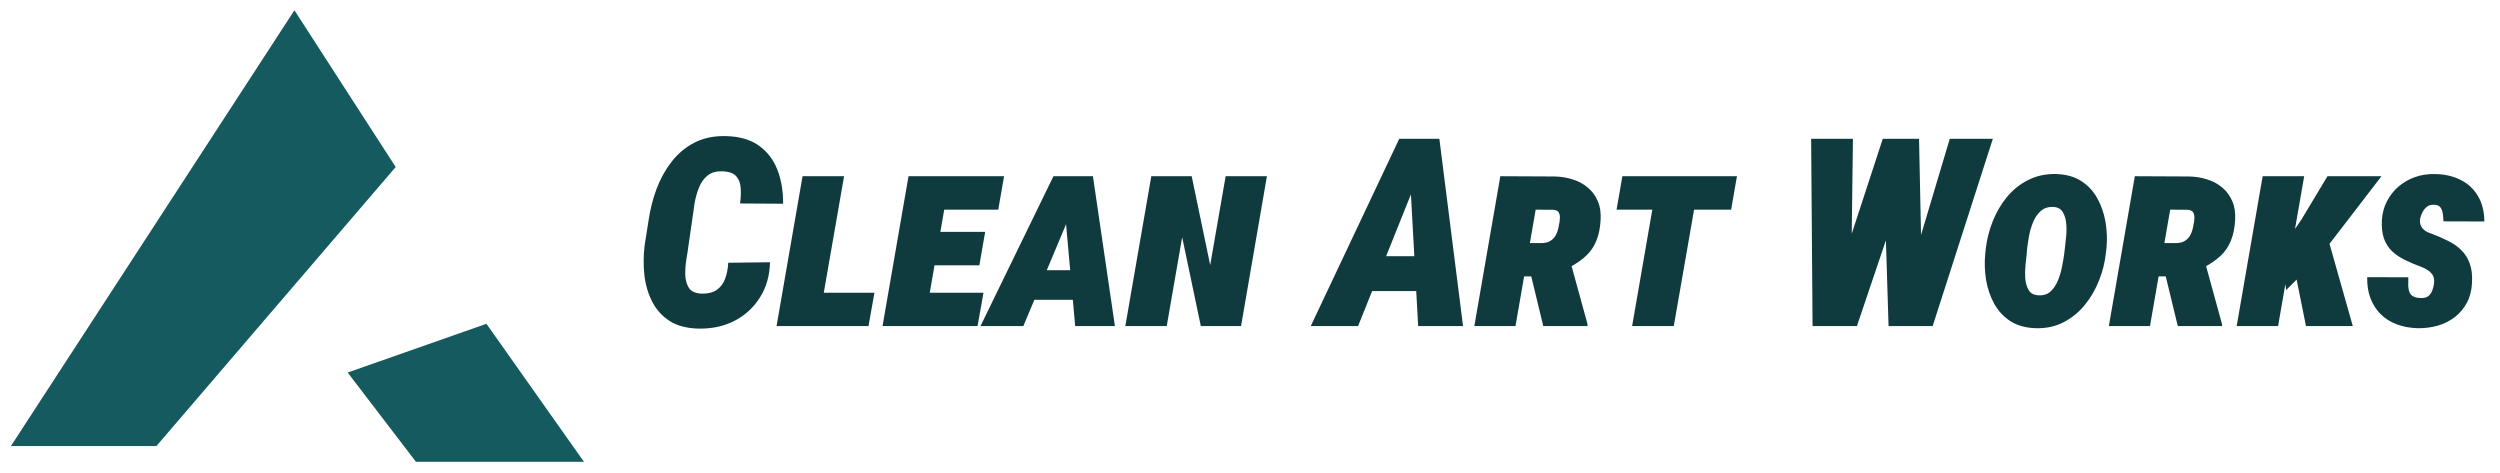
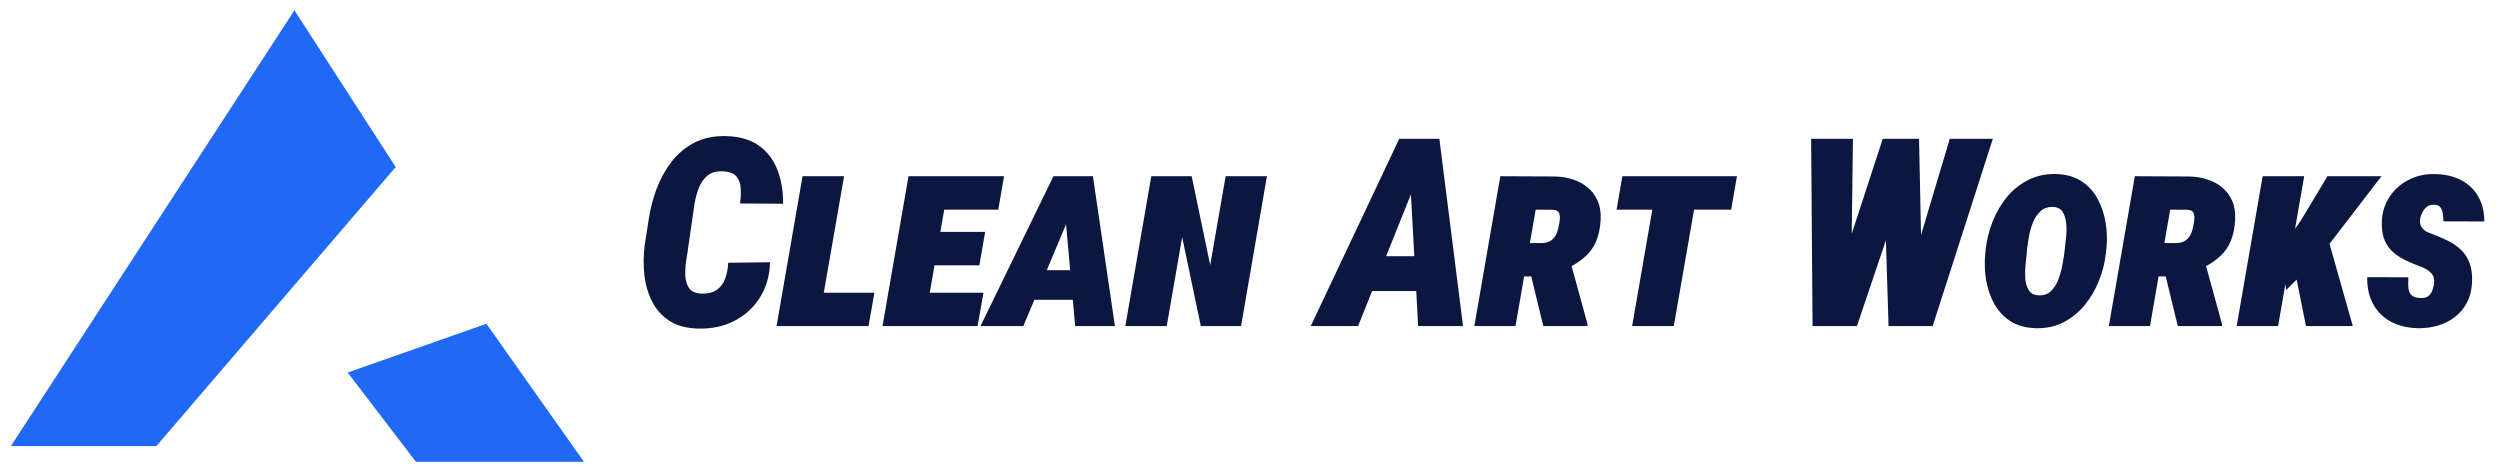
<svg xmlns="http://www.w3.org/2000/svg" width="2076" height="392" viewBox="0 0 2076 392" fill="none">
-   <path d="M604.71 218.199L639.416 217.772C639.131 228.949 636.319 238.738 630.98 247.139C625.712 255.468 618.664 261.911 609.836 266.467C601.079 270.952 591.148 273.088 580.042 272.875C570.36 272.661 562.386 270.561 556.121 266.574C549.857 262.516 545.015 257.177 541.598 250.556C538.181 243.864 536.01 236.46 535.084 228.344C534.23 220.228 534.301 212.041 535.298 203.783L538.715 182.105C539.996 173.49 542.168 165.054 545.229 156.796C548.361 148.466 552.526 140.956 557.723 134.264C562.92 127.572 569.221 122.303 576.625 118.459C584.1 114.615 592.714 112.799 602.467 113.013C613.787 113.226 622.971 115.825 630.019 120.808C637.067 125.792 642.228 132.484 645.503 140.884C648.778 149.285 650.38 158.718 650.308 169.183L614.534 168.97C615.175 164.413 615.353 160.178 615.068 156.262C614.855 152.275 613.645 149 611.438 146.437C609.302 143.875 605.493 142.486 600.011 142.273C594.814 142.059 590.65 143.234 587.517 145.797C584.385 148.36 582 151.741 580.362 155.942C578.725 160.071 577.515 164.449 576.732 169.077C576.02 173.704 575.414 177.976 574.916 181.891L571.712 203.889C571.357 206.951 570.787 210.688 570.004 215.102C569.292 219.516 568.972 223.859 569.043 228.13C569.185 232.402 570.182 236.033 572.033 239.023C573.955 241.942 577.372 243.543 582.284 243.828C587.695 243.971 592.002 242.938 595.206 240.731C598.409 238.453 600.723 235.356 602.147 231.441C603.642 227.454 604.496 223.04 604.71 218.199ZM726.128 243.081L721.216 270.739H666.113L671.025 243.081H726.128ZM700.926 146.331L679.248 270.739H644.862L666.434 146.331H700.926ZM816.684 243.081L811.772 270.739H754.107L759.019 243.081H816.684ZM788.919 146.331L767.241 270.739H732.856L754.427 146.331H788.919ZM818.073 192.57L813.267 220.335H762.97L767.775 192.57H818.073ZM833.77 146.331L828.965 174.096H770.979L775.891 146.331H833.77ZM884.708 187.551L849.789 270.739H814.228L874.777 146.331H899.338L884.708 187.551ZM892.824 270.739L885.135 184.881L884.602 146.331H907.561L925.822 270.739H892.824ZM902.969 224.393L898.698 248.954H844.342L848.721 224.393H902.969ZM1052.05 146.331L1030.58 270.739H997.156L981.672 196.948L968.857 270.739H934.472L956.043 146.331H989.574L1004.95 220.121L1017.77 146.331H1052.05ZM1176.35 149.641L1127.76 270.739H1088.46L1161.93 115.255H1186.71L1176.35 149.641ZM1177.63 270.739L1170.79 146.01L1171.65 115.255H1195.25L1214.9 270.739H1177.63ZM1188.63 212.753L1183.5 241.692H1117.93L1123.06 212.753H1188.63ZM1245.87 146.331L1290.72 146.544C1296.13 146.615 1301.22 147.434 1305.99 149C1310.83 150.495 1315.03 152.774 1318.59 155.835C1322.15 158.825 1324.89 162.562 1326.81 167.048C1328.73 171.461 1329.52 176.658 1329.16 182.639C1328.8 189.259 1327.63 194.99 1325.64 199.831C1323.71 204.673 1320.87 208.873 1317.09 212.432C1313.32 215.992 1308.55 219.267 1302.78 222.257L1289.86 229.519H1252.17L1256.76 201.754L1280.68 201.86C1283.74 201.718 1286.2 200.971 1288.05 199.618C1289.97 198.265 1291.43 196.485 1292.43 194.279C1293.42 192.072 1294.13 189.58 1294.56 186.803C1294.99 185.024 1295.24 183.208 1295.31 181.357C1295.45 179.506 1295.17 177.904 1294.45 176.552C1293.74 175.199 1292.21 174.416 1289.86 174.202L1275.23 174.096L1258.47 270.739H1224.29L1245.87 146.331ZM1281.53 270.739L1268.29 216.063L1303.64 215.85L1318.27 269.137V270.739H1281.53ZM1411.6 146.331L1389.92 270.739H1355.32L1376.89 146.331H1411.6ZM1442.36 146.331L1437.55 174.096H1342.4L1347.21 146.331H1442.36ZM1517.75 255.041L1563.45 115.255H1579.79L1589.94 128.924L1541.99 270.739H1523.3L1517.75 255.041ZM1538.68 115.255L1536.86 259.312L1527.79 270.739H1505.15L1503.97 115.255H1538.68ZM1577.23 255.361L1619.09 115.255H1654.86L1604.89 270.739H1583.53L1577.23 255.361ZM1593.57 115.255L1596.56 258.672L1587.8 270.739H1568.26L1563.77 125.827L1575.73 115.255H1593.57ZM1749.26 205.705L1748.73 209.976C1747.95 217.736 1746.06 225.354 1743.07 232.829C1740.15 240.304 1736.24 247.067 1731.32 253.119C1726.41 259.17 1720.54 263.976 1713.7 267.535C1706.87 271.095 1699.15 272.768 1690.53 272.554C1682.13 272.269 1675.08 270.312 1669.39 266.681C1663.76 262.979 1659.28 258.138 1655.93 252.158C1652.66 246.106 1650.41 239.485 1649.2 232.295C1648.07 225.033 1647.85 217.807 1648.56 210.617L1648.99 206.452C1649.92 198.692 1651.84 191.11 1654.76 183.706C1657.75 176.231 1661.7 169.504 1666.61 163.524C1671.59 157.543 1677.5 152.845 1684.34 149.428C1691.17 145.939 1698.9 144.302 1707.51 144.515C1715.84 144.8 1722.78 146.758 1728.33 150.389C1733.96 154.019 1738.41 158.825 1741.68 164.805C1744.96 170.714 1747.2 177.228 1748.41 184.347C1749.62 191.466 1749.91 198.586 1749.26 205.705ZM1714.13 210.724L1714.67 206.132C1714.88 203.996 1715.2 201.077 1715.63 197.375C1716.05 193.673 1716.12 189.936 1715.84 186.163C1715.56 182.318 1714.63 179.043 1713.06 176.338C1711.5 173.562 1708.86 172.067 1705.16 171.853C1700.96 171.639 1697.47 172.743 1694.7 175.163C1691.99 177.584 1689.85 180.681 1688.29 184.454C1686.72 188.227 1685.58 192.143 1684.87 196.201C1684.16 200.259 1683.63 203.818 1683.27 206.879L1682.95 211.044C1682.74 213.251 1682.42 216.206 1681.99 219.908C1681.63 223.61 1681.56 227.383 1681.77 231.227C1682.06 235 1683.02 238.24 1684.66 240.945C1686.3 243.65 1689 245.074 1692.77 245.216C1696.83 245.501 1700.18 244.433 1702.81 242.013C1705.45 239.521 1707.51 236.389 1709.01 232.615C1710.57 228.771 1711.71 224.855 1712.42 220.869C1713.21 216.882 1713.78 213.5 1714.13 210.724ZM1772.76 146.331L1817.61 146.544C1823.02 146.615 1828.11 147.434 1832.88 149C1837.72 150.495 1841.92 152.774 1845.48 155.835C1849.04 158.825 1851.78 162.562 1853.7 167.048C1855.63 171.461 1856.41 176.658 1856.05 182.639C1855.7 189.259 1854.52 194.99 1852.53 199.831C1850.61 204.673 1847.76 208.873 1843.99 212.432C1840.21 215.992 1835.44 219.267 1829.68 222.257L1816.75 229.519H1779.06L1783.65 201.754L1807.57 201.86C1810.63 201.718 1813.09 200.971 1814.94 199.618C1816.86 198.265 1818.32 196.485 1819.32 194.279C1820.31 192.072 1821.03 189.58 1821.45 186.803C1821.88 185.024 1822.13 183.208 1822.2 181.357C1822.34 179.506 1822.06 177.904 1821.35 176.552C1820.63 175.199 1819.1 174.416 1816.75 174.202L1802.12 174.096L1785.36 270.739H1751.19L1772.76 146.331ZM1808.43 270.739L1795.18 216.063L1830.53 215.85L1845.16 269.137V270.739H1808.43ZM1913.4 146.331L1891.72 270.739H1857.33L1878.91 146.331H1913.4ZM1977.58 146.331L1926.53 212.753L1898.45 240.838L1893.86 207.413L1910.84 182.745L1932.73 146.331H1977.58ZM1914.89 270.739L1903.79 215.636L1933.05 197.589L1953.76 270.739H1914.89ZM2021.15 235.926C2021.43 234.004 2021.4 232.295 2021.04 230.8C2020.68 229.305 2020.01 228.024 2019.01 226.956C2018.09 225.817 2016.88 224.82 2015.38 223.966C2013.96 223.04 2012.39 222.257 2010.68 221.616C2005.77 219.836 2001.21 217.914 1997.01 215.85C1992.81 213.785 1989.22 211.329 1986.23 208.481C1983.31 205.634 1981.1 202.145 1979.61 198.016C1978.18 193.887 1977.61 188.868 1977.9 182.959C1978.25 177.05 1979.68 171.746 1982.17 167.048C1984.66 162.278 1987.9 158.184 1991.89 154.767C1995.95 151.35 2000.54 148.751 2005.66 146.971C2010.79 145.192 2016.23 144.373 2022 144.515C2030.12 144.658 2037.24 146.295 2043.36 149.428C2049.48 152.489 2054.25 156.938 2057.67 162.776C2061.16 168.543 2062.94 175.591 2063.01 183.92L2029.05 183.813C2028.98 181.891 2028.8 179.862 2028.52 177.726C2028.3 175.519 2027.63 173.668 2026.49 172.173C2025.35 170.678 2023.46 169.966 2020.83 170.038C2018.69 169.966 2016.88 170.5 2015.38 171.639C2013.89 172.779 2012.68 174.238 2011.75 176.018C2010.82 177.726 2010.15 179.506 2009.72 181.357C2009.44 182.995 2009.44 184.49 2009.72 185.842C2010.01 187.124 2010.58 188.298 2011.43 189.366C2012.28 190.363 2013.28 191.253 2014.42 192.036C2015.63 192.748 2016.95 193.317 2018.37 193.745C2023.57 195.667 2028.34 197.731 2032.68 199.938C2037.09 202.074 2040.87 204.708 2044 207.841C2047.13 210.973 2049.45 214.711 2050.94 219.053C2052.51 223.325 2053.11 228.593 2052.76 234.858C2052.47 241.123 2051.05 246.64 2048.48 251.41C2045.99 256.109 2042.68 260.06 2038.55 263.264C2034.42 266.467 2029.69 268.852 2024.35 270.418C2019.08 271.913 2013.46 272.625 2007.48 272.554C2001.07 272.341 1995.27 271.237 1990.07 269.244C1984.87 267.25 1980.46 264.438 1976.83 260.807C1973.2 257.177 1970.39 252.763 1968.39 247.566C1966.47 242.369 1965.58 236.567 1965.72 230.159L1999.9 230.266C1999.83 232.687 1999.79 235 1999.79 237.207C1999.86 239.343 2000.22 241.194 2000.86 242.76C2001.5 244.255 2002.64 245.43 2004.27 246.284C2005.98 247.139 2008.33 247.53 2011.32 247.459C2013.6 247.388 2015.38 246.818 2016.66 245.75C2018.01 244.611 2019.01 243.187 2019.65 241.479C2020.36 239.77 2020.86 237.919 2021.15 235.926Z" fill="#103B3E" />
-   <path d="M244.49 8.532L9.065 370.389H129.892L328.57 138.701L244.49 8.532Z" fill="#145A5E" />
-   <path d="M345.387 383.468H484.897L403.931 268.869L288.71 309.353L345.387 383.468Z" fill="#145A5E" />
+   <path d="M604.71 218.199L639.416 217.772C639.131 228.949 636.319 238.738 630.98 247.139C625.712 255.468 618.664 261.911 609.836 266.467C601.079 270.952 591.148 273.088 580.042 272.875C570.36 272.661 562.386 270.561 556.121 266.574C549.857 262.516 545.015 257.177 541.598 250.556C538.181 243.864 536.01 236.46 535.084 228.344C534.23 220.228 534.301 212.041 535.298 203.783L538.715 182.105C539.996 173.49 542.168 165.054 545.229 156.796C548.361 148.466 552.526 140.956 557.723 134.264C562.92 127.572 569.221 122.303 576.625 118.459C584.1 114.615 592.714 112.799 602.467 113.013C613.787 113.226 622.971 115.825 630.019 120.808C637.067 125.792 642.228 132.484 645.503 140.884C648.778 149.285 650.38 158.718 650.308 169.183L614.534 168.97C615.175 164.413 615.353 160.178 615.068 156.262C614.855 152.275 613.645 149 611.438 146.437C609.302 143.875 605.493 142.486 600.011 142.273C594.814 142.059 590.65 143.234 587.517 145.797C584.385 148.36 582 151.741 580.362 155.942C578.725 160.071 577.515 164.449 576.732 169.077C576.02 173.704 575.414 177.976 574.916 181.891L571.712 203.889C571.357 206.951 570.787 210.688 570.004 215.102C569.292 219.516 568.972 223.859 569.043 228.13C569.185 232.402 570.182 236.033 572.033 239.023C573.955 241.942 577.372 243.543 582.284 243.828C587.695 243.971 592.002 242.938 595.206 240.731C598.409 238.453 600.723 235.356 602.147 231.441C603.642 227.454 604.496 223.04 604.71 218.199ZM726.128 243.081L721.216 270.739H666.113L671.025 243.081H726.128ZM700.926 146.331L679.248 270.739H644.862L666.434 146.331H700.926ZM816.684 243.081L811.772 270.739H754.107L759.019 243.081H816.684ZM788.919 146.331L767.241 270.739H732.856L754.427 146.331H788.919ZM818.073 192.57L813.267 220.335H762.97L767.775 192.57H818.073ZM833.77 146.331L828.965 174.096H770.979L775.891 146.331H833.77ZM884.708 187.551L849.789 270.739H814.228L874.777 146.331H899.338L884.708 187.551ZM892.824 270.739L885.135 184.881L884.602 146.331H907.561L925.822 270.739H892.824ZM902.969 224.393L898.698 248.954H844.342L848.721 224.393H902.969ZM1052.05 146.331L1030.58 270.739H997.156L981.672 196.948L968.857 270.739H934.472L956.043 146.331H989.574L1004.95 220.121L1017.77 146.331H1052.05ZM1176.35 149.641L1127.76 270.739H1088.46L1161.93 115.255H1186.71L1176.35 149.641ZM1177.63 270.739L1170.79 146.01L1171.65 115.255H1195.25L1214.9 270.739H1177.63ZM1188.63 212.753L1183.5 241.692H1117.93L1123.06 212.753H1188.63ZM1245.87 146.331L1290.72 146.544C1296.13 146.615 1301.22 147.434 1305.99 149C1310.83 150.495 1315.03 152.774 1318.59 155.835C1322.15 158.825 1324.89 162.562 1326.81 167.048C1328.73 171.461 1329.52 176.658 1329.16 182.639C1328.8 189.259 1327.63 194.99 1325.64 199.831C1323.71 204.673 1320.87 208.873 1317.09 212.432C1313.32 215.992 1308.55 219.267 1302.78 222.257L1289.86 229.519H1252.17L1256.76 201.754L1280.68 201.86C1283.74 201.718 1286.2 200.971 1288.05 199.618C1289.97 198.265 1291.43 196.485 1292.43 194.279C1293.42 192.072 1294.13 189.58 1294.56 186.803C1294.99 185.024 1295.24 183.208 1295.31 181.357C1295.45 179.506 1295.17 177.904 1294.45 176.552C1293.74 175.199 1292.21 174.416 1289.86 174.202L1275.23 174.096L1258.47 270.739H1224.29L1245.87 146.331ZM1281.53 270.739L1268.29 216.063L1303.64 215.85L1318.27 269.137V270.739H1281.53ZM1411.6 146.331L1389.92 270.739H1355.32L1376.89 146.331H1411.6ZM1442.36 146.331L1437.55 174.096H1342.4L1347.21 146.331H1442.36ZM1517.75 255.041L1563.45 115.255H1579.79L1589.94 128.924L1541.99 270.739H1523.3L1517.75 255.041ZM1538.68 115.255L1536.86 259.312L1527.79 270.739H1505.15L1503.97 115.255H1538.68ZM1577.23 255.361L1619.09 115.255H1654.86L1604.89 270.739H1583.53L1577.23 255.361ZM1593.57 115.255L1596.56 258.672L1587.8 270.739H1568.26L1563.77 125.827L1575.73 115.255H1593.57ZM1749.26 205.705L1748.73 209.976C1747.95 217.736 1746.06 225.354 1743.07 232.829C1740.15 240.304 1736.24 247.067 1731.32 253.119C1726.41 259.17 1720.54 263.976 1713.7 267.535C1706.87 271.095 1699.15 272.768 1690.53 272.554C1682.13 272.269 1675.08 270.312 1669.39 266.681C1663.76 262.979 1659.28 258.138 1655.93 252.158C1652.66 246.106 1650.41 239.485 1649.2 232.295C1648.07 225.033 1647.85 217.807 1648.56 210.617L1648.99 206.452C1649.92 198.692 1651.84 191.11 1654.76 183.706C1657.75 176.231 1661.7 169.504 1666.61 163.524C1671.59 157.543 1677.5 152.845 1684.34 149.428C1691.17 145.939 1698.9 144.302 1707.51 144.515C1715.84 144.8 1722.78 146.758 1728.33 150.389C1733.96 154.019 1738.41 158.825 1741.68 164.805C1744.96 170.714 1747.2 177.228 1748.41 184.347C1749.62 191.466 1749.91 198.586 1749.26 205.705ZM1714.13 210.724L1714.67 206.132C1714.88 203.996 1715.2 201.077 1715.63 197.375C1716.05 193.673 1716.12 189.936 1715.84 186.163C1715.56 182.318 1714.63 179.043 1713.06 176.338C1711.5 173.562 1708.86 172.067 1705.16 171.853C1700.96 171.639 1697.47 172.743 1694.7 175.163C1691.99 177.584 1689.85 180.681 1688.29 184.454C1686.72 188.227 1685.58 192.143 1684.87 196.201C1684.16 200.259 1683.63 203.818 1683.27 206.879L1682.95 211.044C1682.74 213.251 1682.42 216.206 1681.99 219.908C1681.63 223.61 1681.56 227.383 1681.77 231.227C1682.06 235 1683.02 238.24 1684.66 240.945C1686.3 243.65 1689 245.074 1692.77 245.216C1696.83 245.501 1700.18 244.433 1702.81 242.013C1705.45 239.521 1707.51 236.389 1709.01 232.615C1710.57 228.771 1711.71 224.855 1712.42 220.869C1713.21 216.882 1713.78 213.5 1714.13 210.724ZM1772.76 146.331L1817.61 146.544C1823.02 146.615 1828.11 147.434 1832.88 149C1837.72 150.495 1841.92 152.774 1845.48 155.835C1849.04 158.825 1851.78 162.562 1853.7 167.048C1855.63 171.461 1856.41 176.658 1856.05 182.639C1855.7 189.259 1854.52 194.99 1852.53 199.831C1850.61 204.673 1847.76 208.873 1843.99 212.432C1840.21 215.992 1835.44 219.267 1829.68 222.257L1816.75 229.519H1779.06L1783.65 201.754L1807.57 201.86C1810.63 201.718 1813.09 200.971 1814.94 199.618C1816.86 198.265 1818.32 196.485 1819.32 194.279C1820.31 192.072 1821.03 189.58 1821.45 186.803C1821.88 185.024 1822.13 183.208 1822.2 181.357C1822.34 179.506 1822.06 177.904 1821.35 176.552C1820.63 175.199 1819.1 174.416 1816.75 174.202L1802.12 174.096L1785.36 270.739H1751.19L1772.76 146.331ZM1808.43 270.739L1795.18 216.063L1830.53 215.85L1845.16 269.137V270.739H1808.43ZM1913.4 146.331L1891.72 270.739H1857.33L1878.91 146.331H1913.4ZM1977.58 146.331L1926.53 212.753L1898.45 240.838L1893.86 207.413L1910.84 182.745L1932.73 146.331H1977.58ZM1914.89 270.739L1903.79 215.636L1933.05 197.589L1953.76 270.739H1914.89ZM2021.15 235.926C2021.43 234.004 2021.4 232.295 2021.04 230.8C2020.68 229.305 2020.01 228.024 2019.01 226.956C2018.09 225.817 2016.88 224.82 2015.38 223.966C2013.96 223.04 2012.39 222.257 2010.68 221.616C2005.77 219.836 2001.21 217.914 1997.01 215.85C1992.81 213.785 1989.22 211.329 1986.23 208.481C1983.31 205.634 1981.1 202.145 1979.61 198.016C1978.18 193.887 1977.61 188.868 1977.9 182.959C1978.25 177.05 1979.68 171.746 1982.17 167.048C1984.66 162.278 1987.9 158.184 1991.89 154.767C1995.95 151.35 2000.54 148.751 2005.66 146.971C2010.79 145.192 2016.23 144.373 2022 144.515C2030.12 144.658 2037.24 146.295 2043.36 149.428C2049.48 152.489 2054.25 156.938 2057.67 162.776C2061.16 168.543 2062.94 175.591 2063.01 183.92L2029.05 183.813C2028.98 181.891 2028.8 179.862 2028.52 177.726C2028.3 175.519 2027.63 173.668 2026.49 172.173C2025.35 170.678 2023.46 169.966 2020.83 170.038C2018.69 169.966 2016.88 170.5 2015.38 171.639C2013.89 172.779 2012.68 174.238 2011.75 176.018C2010.82 177.726 2010.15 179.506 2009.72 181.357C2009.44 182.995 2009.44 184.49 2009.72 185.842C2010.01 187.124 2010.58 188.298 2011.43 189.366C2012.28 190.363 2013.28 191.253 2014.42 192.036C2015.63 192.748 2016.95 193.317 2018.37 193.745C2023.57 195.667 2028.34 197.731 2032.68 199.938C2037.09 202.074 2040.87 204.708 2044 207.841C2047.13 210.973 2049.45 214.711 2050.94 219.053C2052.51 223.325 2053.11 228.593 2052.76 234.858C2052.47 241.123 2051.05 246.64 2048.48 251.41C2045.99 256.109 2042.68 260.06 2038.55 263.264C2034.42 266.467 2029.69 268.852 2024.35 270.418C2019.08 271.913 2013.46 272.625 2007.48 272.554C2001.07 272.341 1995.27 271.237 1990.07 269.244C1984.87 267.25 1980.46 264.438 1976.83 260.807C1973.2 257.177 1970.39 252.763 1968.39 247.566C1966.47 242.369 1965.58 236.567 1965.72 230.159L1999.9 230.266C1999.83 232.687 1999.79 235 1999.79 237.207C1999.86 239.343 2000.22 241.194 2000.86 242.76C2001.5 244.255 2002.64 245.43 2004.27 246.284C2005.98 247.139 2008.33 247.53 2011.32 247.459C2013.6 247.388 2015.38 246.818 2016.66 245.75C2018.01 244.611 2019.01 243.187 2019.65 241.479C2020.36 239.77 2020.86 237.919 2021.15 235.926Z" fill="#0B1740" />
+   <path d="M244.49 8.532L9.065 370.389H129.892L328.57 138.701L244.49 8.532Z" fill="#1F69F6" />
+   <path d="M345.387 383.468H484.897L403.931 268.869L288.71 309.353L345.387 383.468Z" fill="#1F69F6" />
</svg>
